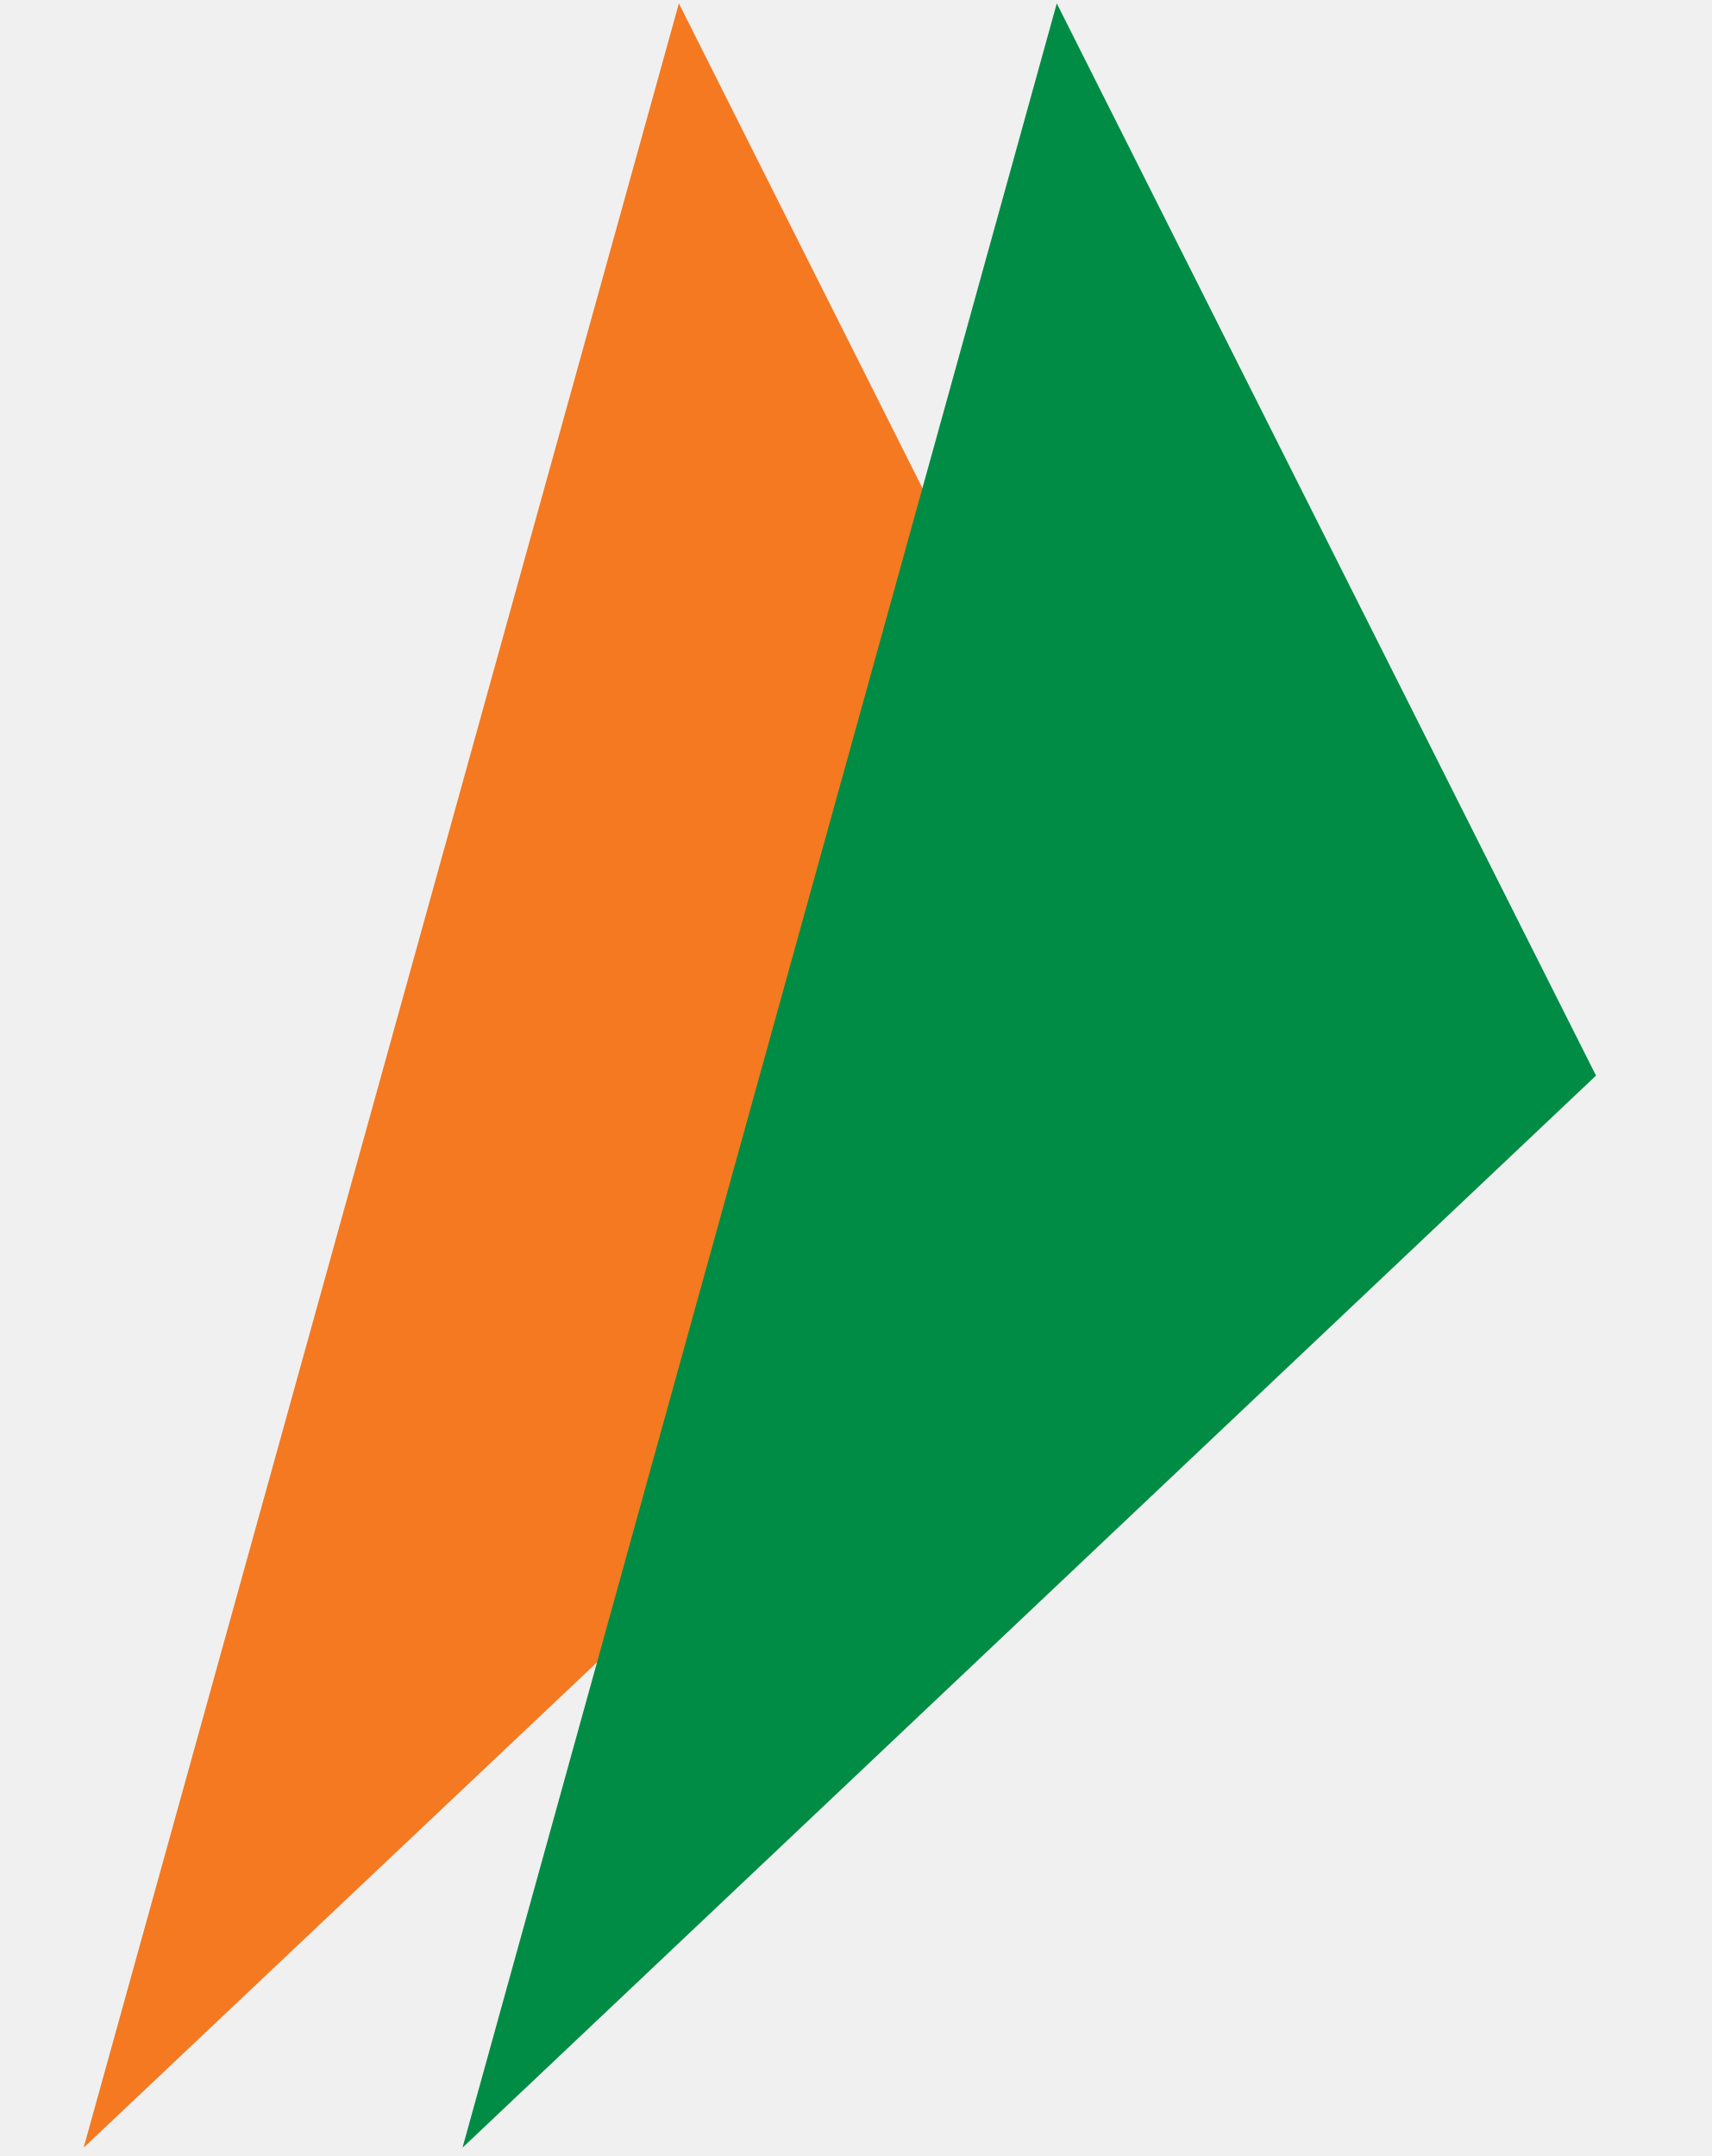
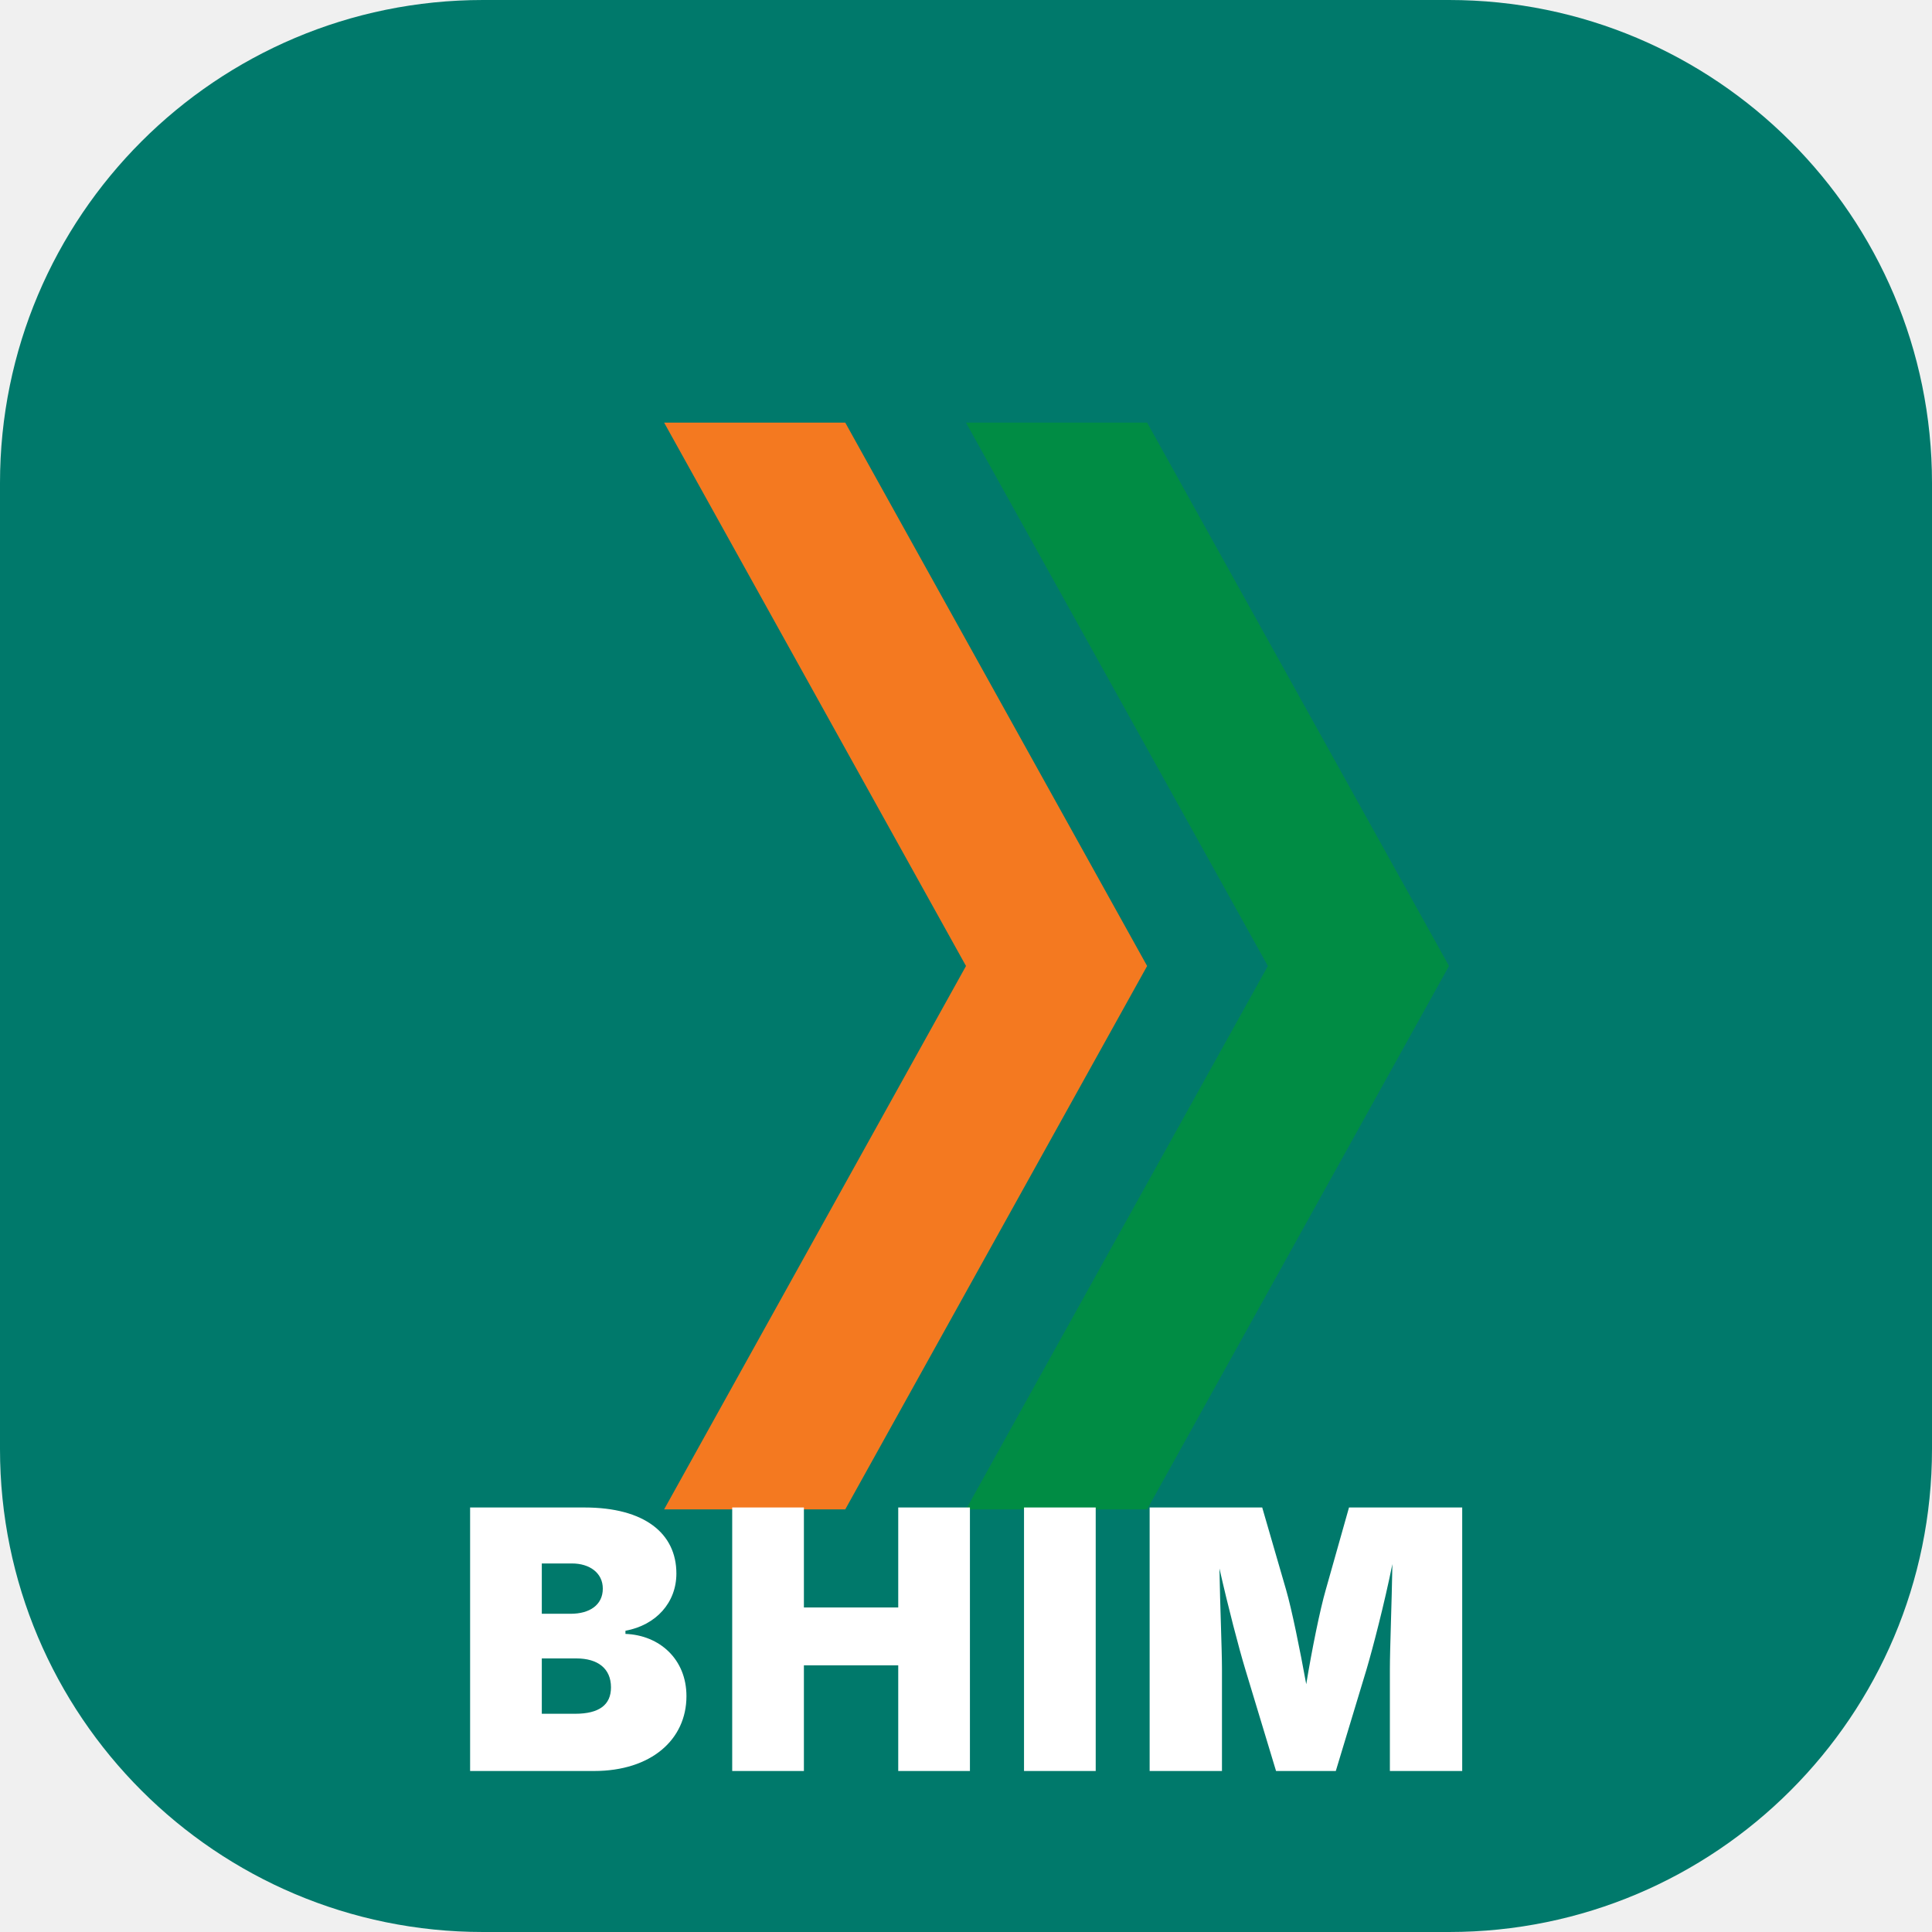
- <svg xmlns="http://www.w3.org/2000/svg" viewBox="27.5 0 5 6.3" width="50" height="63">
-   <path d="m0 0 4.462-8.881-9.392-8.88z" fill="#F47920" transform="matrix(.3527778 0 0 -.3527778 29.48358 .009974)" />
-   <path d="m0 0 4.466-8.881-9.388-8.88z" fill="#008C44" transform="matrix(.3527778 0 0 -.3527778 30.58774 .009974)" />
+ <svg xmlns="http://www.w3.org/2000/svg" viewBox="0 0 48 48" width="48" height="48">
+   <rect width="48" height="48" rx="12" fill="#00796B" />
+   <g transform="translate(6, 6) scale(0.75)">
+     <path d="M 14 6 L 24 24 L 14 42 L 20 42 L 30 24 L 20 6 Z" fill="#F47920" />
+     <path d="M 24 6 L 34 24 L 24 42 L 30 42 L 40 24 L 30 6 Z" fill="#008C44" />
+   </g>
+   <text x="24" y="44" text-anchor="middle" font-family="system-ui, -apple-system, sans-serif" font-weight="900" font-size="9" fill="#FFFFFF" letter-spacing="0.5">BHIM</text>
</svg>
